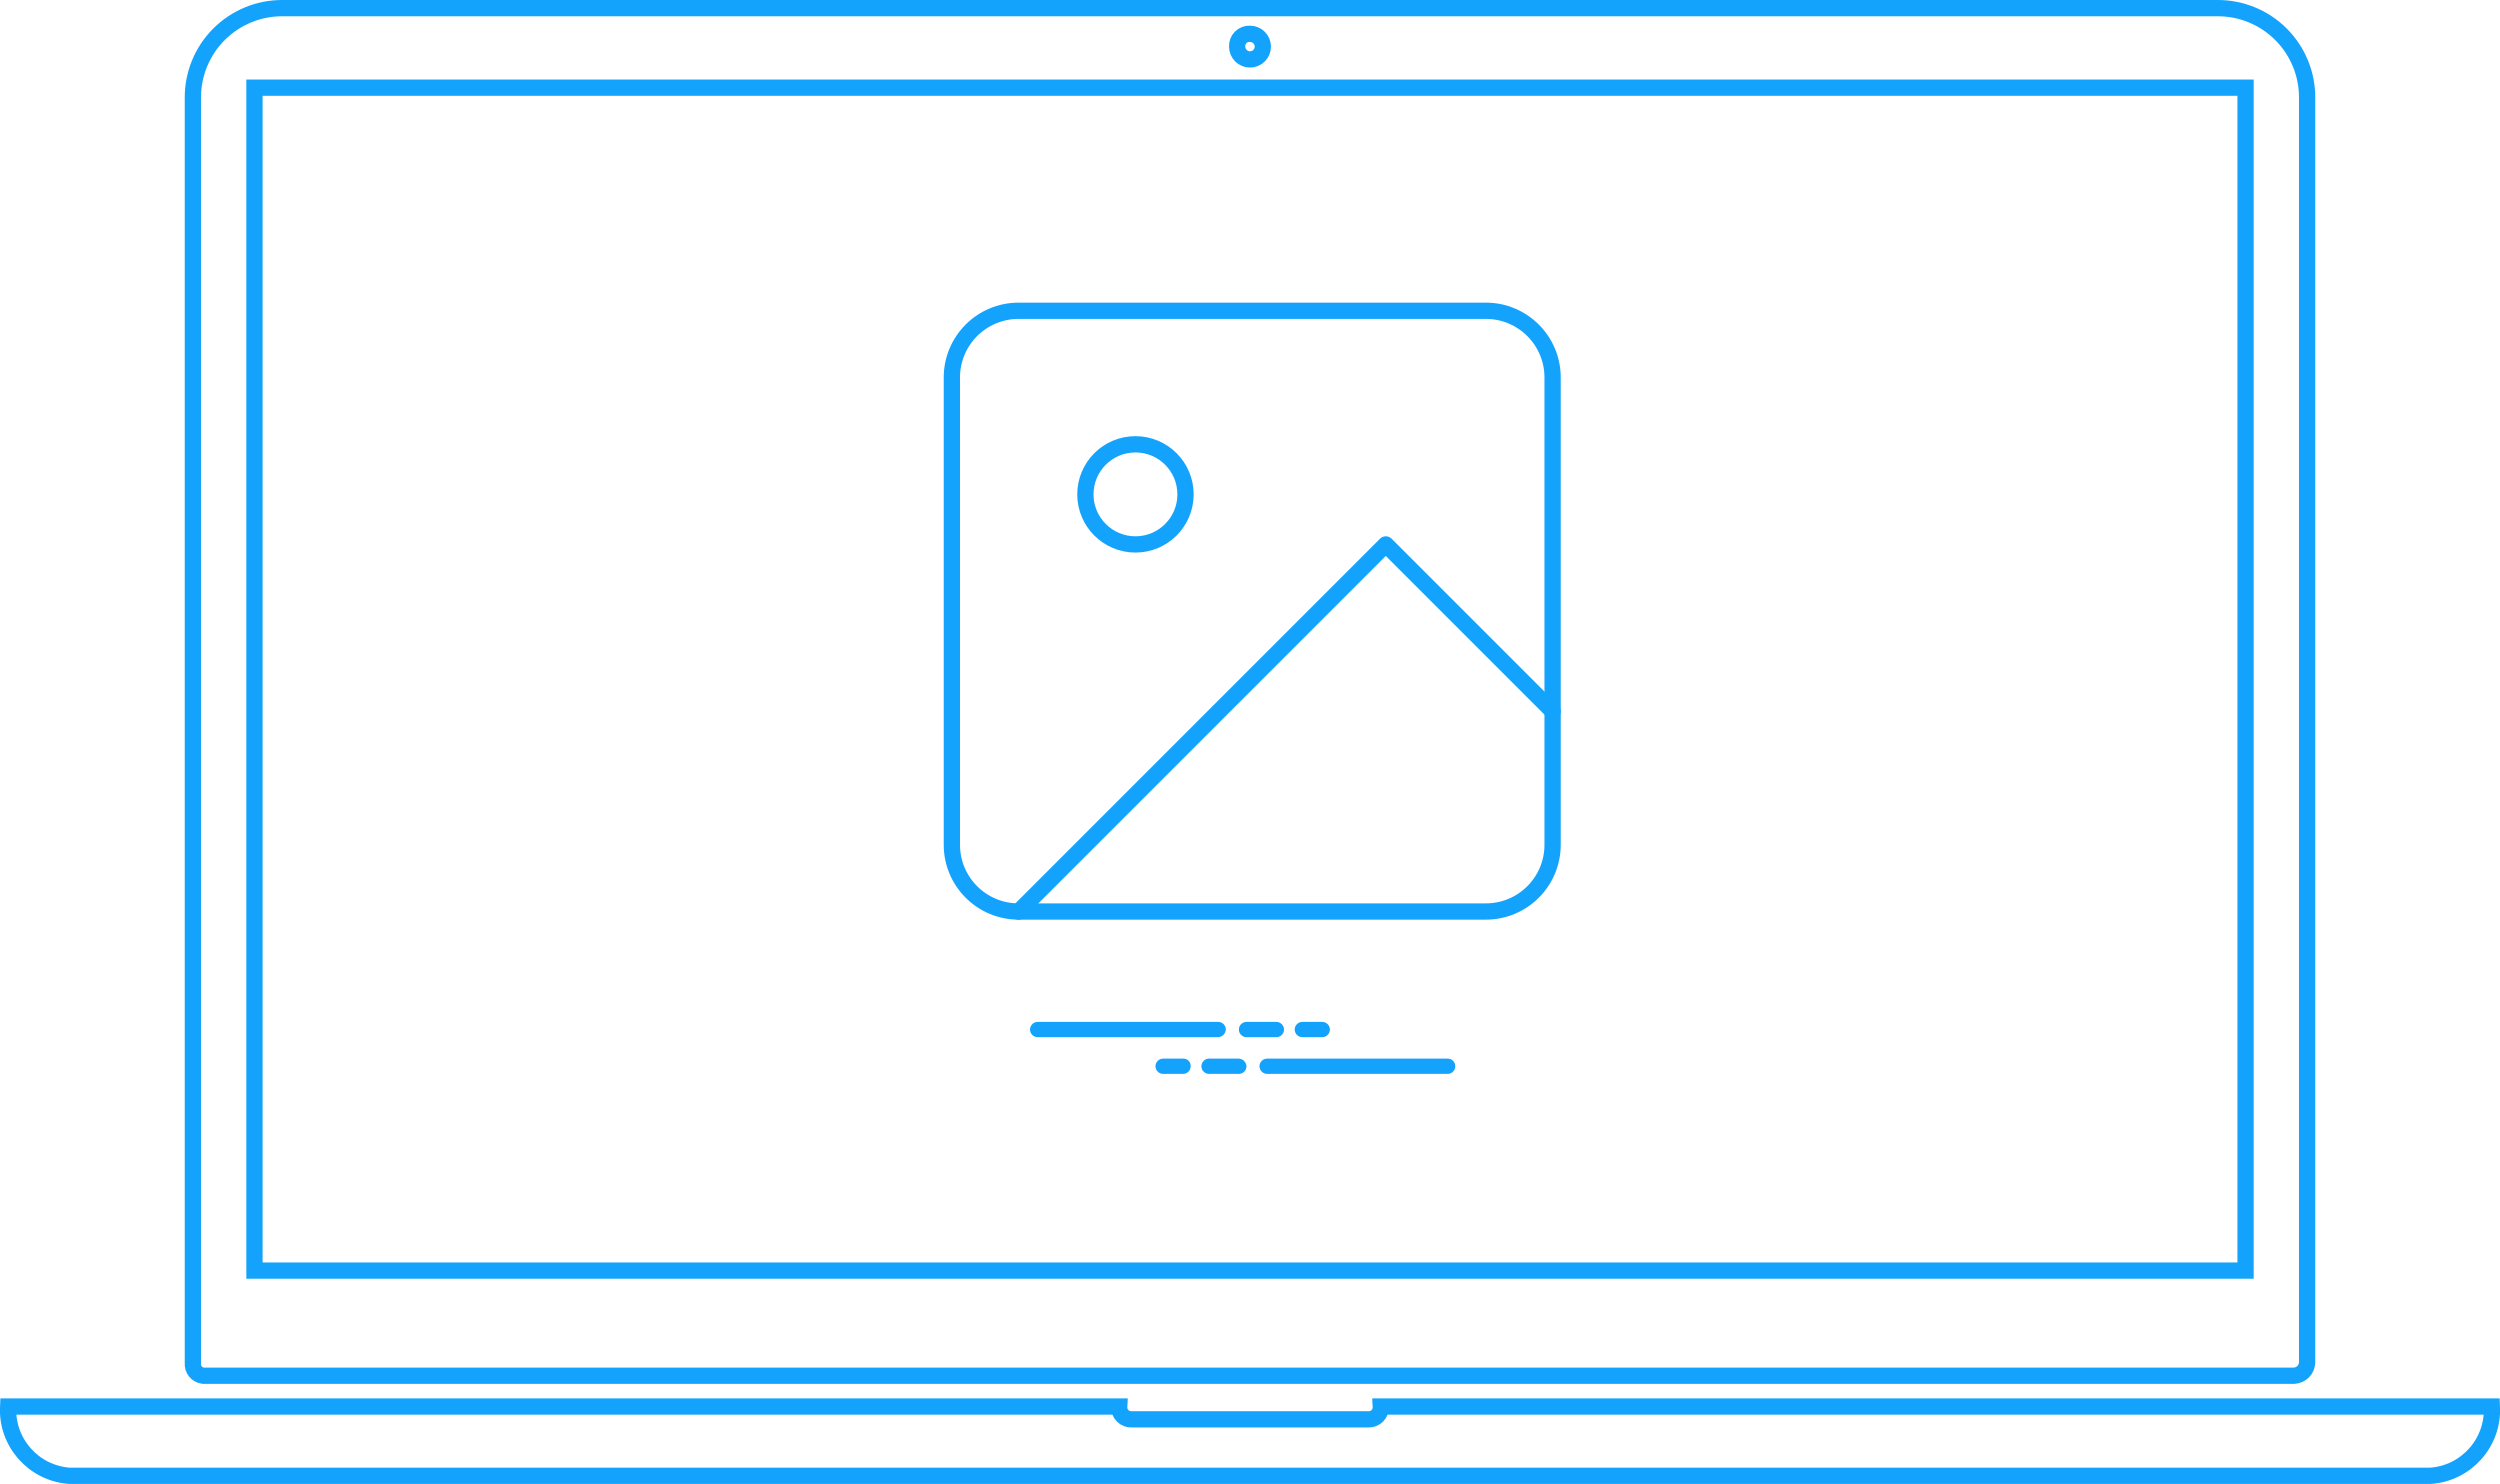
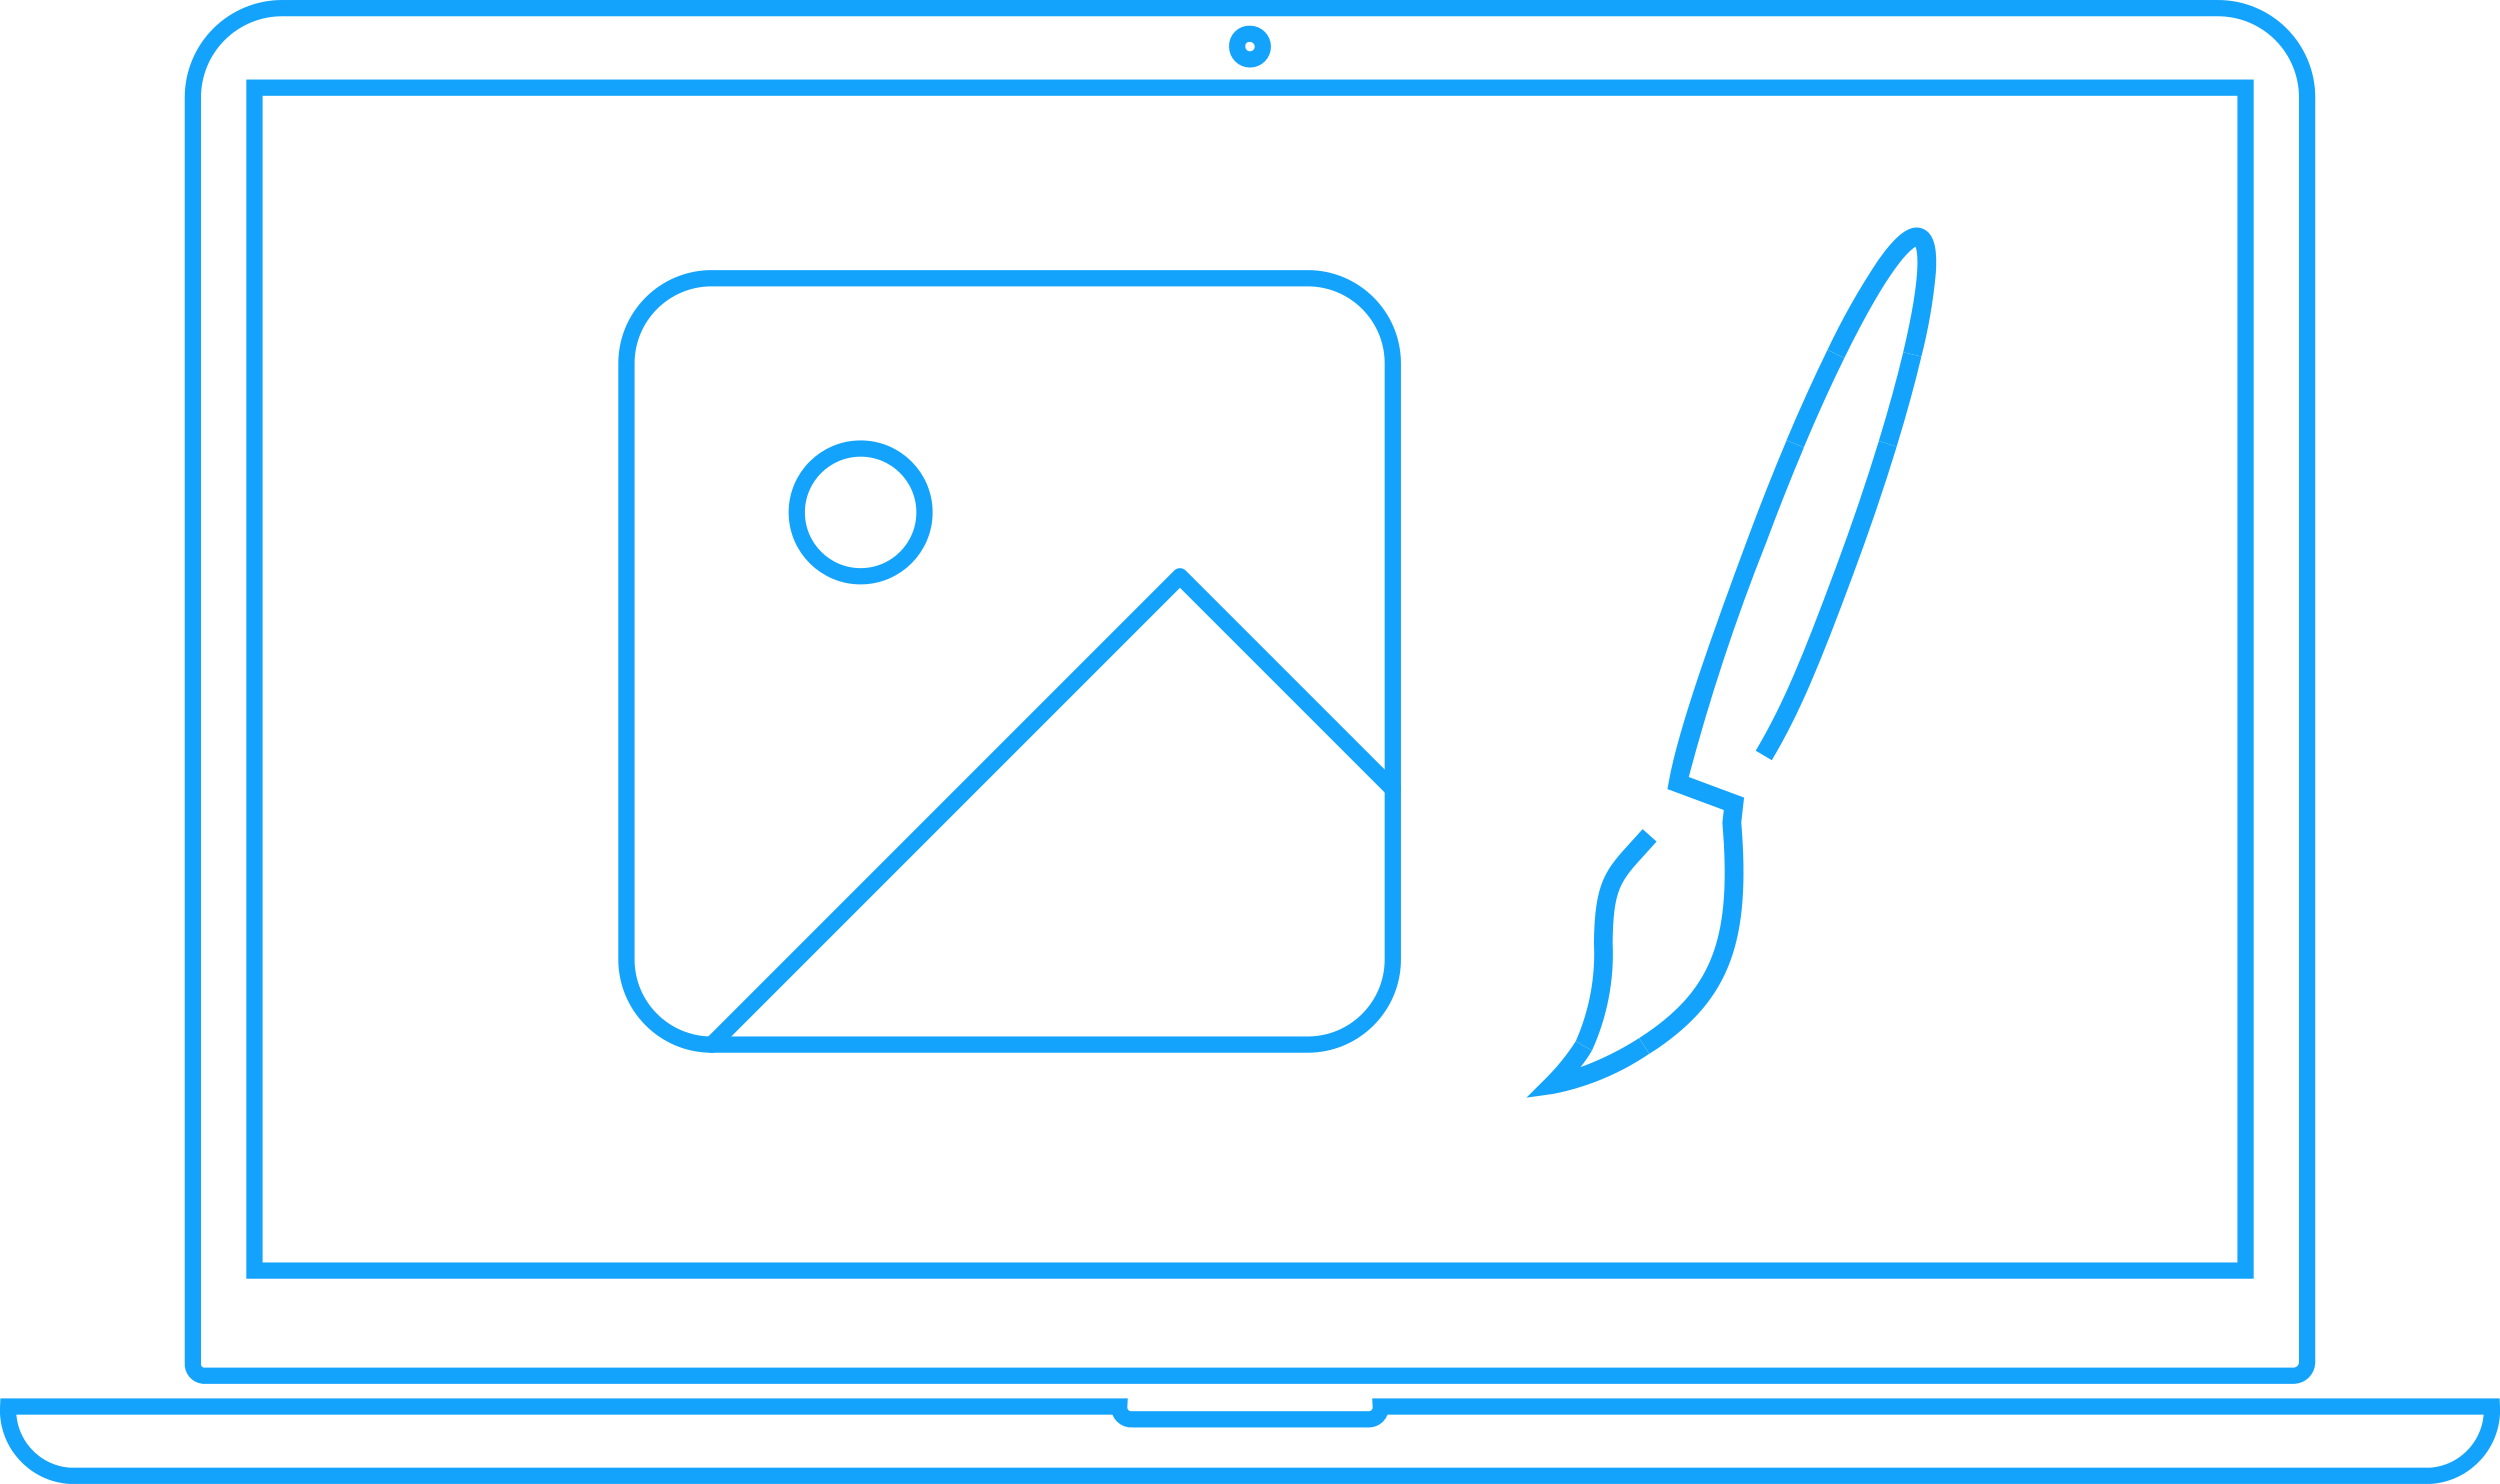
<svg xmlns="http://www.w3.org/2000/svg" width="153.646" height="91.2" viewBox="0 0 153.646 91.2">
  <g transform="translate(4968.5 -3215.5)">
    <g transform="translate(227.4 124)">
      <path d="M9.431,105.45H137.95a.845.845,0,0,0,.788-.788V26.919a5.485,5.485,0,0,0-5.519-5.519H14.319A5.485,5.485,0,0,0,8.8,26.919v77.742A.721.721,0,0,0,9.431,105.45ZM73.769,22.977a.788.788,0,1,1-.788.788A.745.745,0,0,1,73.769,22.977ZM12.585,26.288H134.954v72.7H12.585Z" transform="translate(-5192.846 3070.6)" fill="none" stroke="#13a3fd" stroke-miterlimit="10" stroke-width="1" />
      <path d="M85.965,75.9a.745.745,0,0,1-.788.788H70.669a.745.745,0,0,1-.788-.788H1.6a4.06,4.06,0,0,0,3.785,4.258H150.462a4.06,4.06,0,0,0,3.785-4.258Z" transform="translate(-5197 3102.043)" fill="none" stroke="#13a3fd" stroke-miterlimit="10" stroke-width="1" />
    </g>
-     <path d="M68.834,146.67a.471.471,0,0,0-.47-.47H57.27a.47.47,0,1,0,0,.94H68.364A.505.505,0,0,0,68.834,146.67Z" transform="translate(-4961.995 3132.104)" fill="#13a3fd" />
-     <path d="M86.874,146.67a.471.471,0,0,0-.47-.47H84.57a.47.47,0,1,0,0,.94H86.4A.471.471,0,0,0,86.874,146.67Z" transform="translate(-4976.461 3132.104)" fill="#13a3fd" />
-     <path d="M91.87,147.14h1.222a.47.47,0,1,0,0-.94H91.87a.47.47,0,1,0,0,.94Z" transform="translate(-4980.329 3132.104)" fill="#13a3fd" />
-     <path d="M98.364,151H87.27a.47.47,0,1,0,0,.94H98.364a.47.47,0,1,0,0-.94Z" transform="translate(-4977.893 3129.56)" fill="#13a3fd" />
-     <path d="M81.5,151H79.67a.47.47,0,1,0,0,.94H81.5a.471.471,0,0,0,.47-.47A.5.5,0,0,0,81.5,151Z" transform="translate(-4973.864 3129.56)" fill="#13a3fd" />
-     <path d="M74.892,151H73.67a.47.47,0,1,0,0,.94h1.222a.471.471,0,0,0,.47-.47A.444.444,0,0,0,74.892,151Z" transform="translate(-4970.685 3129.56)" fill="#13a3fd" />
-     <g transform="translate(-4914.5 3230.1)">
-       <path d="M8.6,4.5h28.72a4.1,4.1,0,0,1,4.1,4.1v28.72a4.1,4.1,0,0,1-4.1,4.1H8.6a4.1,4.1,0,0,1-4.1-4.1V8.6A4.1,4.1,0,0,1,8.6,4.5Z" transform="translate(0 0)" fill="none" stroke="#13a3fd" stroke-linecap="round" stroke-linejoin="round" stroke-width="1" />
-       <path d="M16.654,13.577A3.077,3.077,0,1,1,13.577,10.5,3.077,3.077,0,0,1,16.654,13.577Z" transform="translate(2.206 2.206)" fill="none" stroke="#13a3fd" stroke-linecap="round" stroke-linejoin="round" stroke-width="1" />
-       <path d="M40.323,25.257,30.066,15,7.5,37.566" transform="translate(1.103 3.86)" fill="none" stroke="#13a3fd" stroke-linecap="round" stroke-linejoin="round" stroke-width="1" />
+     <g transform="translate(-4934.5 3228.1)">
+       <path d="M9.734,4.5H46.37A5.234,5.234,0,0,1,51.6,9.734V46.37A5.234,5.234,0,0,1,46.37,51.6H9.734A5.234,5.234,0,0,1,4.5,46.37V9.734A5.234,5.234,0,0,1,9.734,4.5Z" transform="translate(0 0)" fill="none" stroke="#13a3fd" stroke-linecap="round" stroke-linejoin="round" stroke-width="1" />
+       <path d="M18.351,14.425A3.925,3.925,0,1,1,14.425,10.5,3.925,3.925,0,0,1,18.351,14.425Z" transform="translate(4.467 4.467)" fill="none" stroke="#13a3fd" stroke-linecap="round" stroke-linejoin="round" stroke-width="1" />
+       <path d="M49.37,28.084,36.285,15,7.5,43.785" transform="translate(2.234 7.818)" fill="none" stroke="#13a3fd" stroke-linecap="round" stroke-linejoin="round" stroke-width="1" />
+     </g>
+     <g transform="translate(-128 -134.519)">
+       <g transform="translate(-4732.599 3364)">
+         <g transform="translate(7.566 7.666)">
+           <path d="M383.035,93.125l-1.1-.336c.606-1.981,1.111-3.818,1.5-5.462l1.119.266C384.159,89.26,383.648,91.122,383.035,93.125Z" transform="translate(-381.935 -87.327)" fill="#13a3fd" />
+         </g>
+         <g transform="translate(1.895 7.522)">
+           <path d="M343.551,92.319l-1.06-.447c.85-2.013,1.7-3.881,2.517-5.551l1.033.507C345.23,88.478,344.392,90.326,343.551,92.319Z" transform="translate(-342.491 -86.32)" fill="#13a3fd" />
+         </g>
+         <g transform="translate(4.413 0)">
+           <path d="M361.033,42.034,360,41.527a43.212,43.212,0,0,1,3.131-5.532c1.133-1.605,1.967-2.2,2.7-1.925.869.323.9,1.628.829,2.728a32.7,32.7,0,0,1-.889,5.14l-1.119-.266c1.156-4.862.878-6.187.763-6.482C365.109,35.352,363.833,36.331,361.033,42.034Z" transform="translate(-360 -34.005)" fill="#13a3fd" />
+         </g>
+         <g transform="translate(0 13.128)">
+           <path d="M330.3,144.931l-.99-.586c1.7-2.869,2.883-5.763,4.892-11.165,1.005-2.7,1.905-5.348,2.674-7.863l1.1.336c-.776,2.536-1.683,5.2-2.7,7.927C333.244,139.05,332.042,141.987,330.3,144.931Z" transform="translate(-329.308 -125.317)" fill="#13a3fd" />
+         </g>
+       </g>
+       <g transform="translate(-4746.688 3413.815)">
+         <path d="M231.312,384.146l1.221-1.217a13.411,13.411,0,0,0,1.807-2.245l1,.566a8.62,8.62,0,0,1-.7,1.019,18.059,18.059,0,0,0,3.6-1.787l.619.969a16.12,16.12,0,0,1-5.842,2.454Z" transform="translate(-231.312 -380.482)" fill="#13a3fd" />
+       </g>
+       <g transform="translate(-4739.759 3377.073)">
+         <path d="M280.124,162.641l-.619-.969c.177-.113.327-.212.471-.311,4.094-2.819,5.222-5.955,4.645-12.9l0-.056.084-.744-3.463-1.288.085-.473c.577-3.217,2.691-9.127,4.889-15.035.758-2.038,1.549-4.033,2.35-5.93l1.06.447c-.794,1.881-1.579,3.861-2.331,5.883a126.342,126.342,0,0,0-4.743,14.366l3.4,1.264-.173,1.526c.6,7.322-.7,10.831-5.143,13.891C280.473,162.415,280.313,162.521,280.124,162.641Z" transform="translate(-279.505 -124.93)" fill="#13a3fd" />
+       </g>
+       <g transform="translate(-4743.661 3400.976)">
+         <path d="M253.368,304.793l-1-.566a13.3,13.3,0,0,0,1.119-6.054c.046-3.755.711-4.482,2.316-6.239.207-.226.431-.472.675-.747l.86.763c-.248.28-.476.53-.686.76-1.556,1.7-1.974,2.161-2.015,5.478A14.324,14.324,0,0,1,253.368,304.793Z" transform="translate(-252.366 -291.187)" fill="#13a3fd" />
+       </g>
    </g>
  </g>
</svg>
